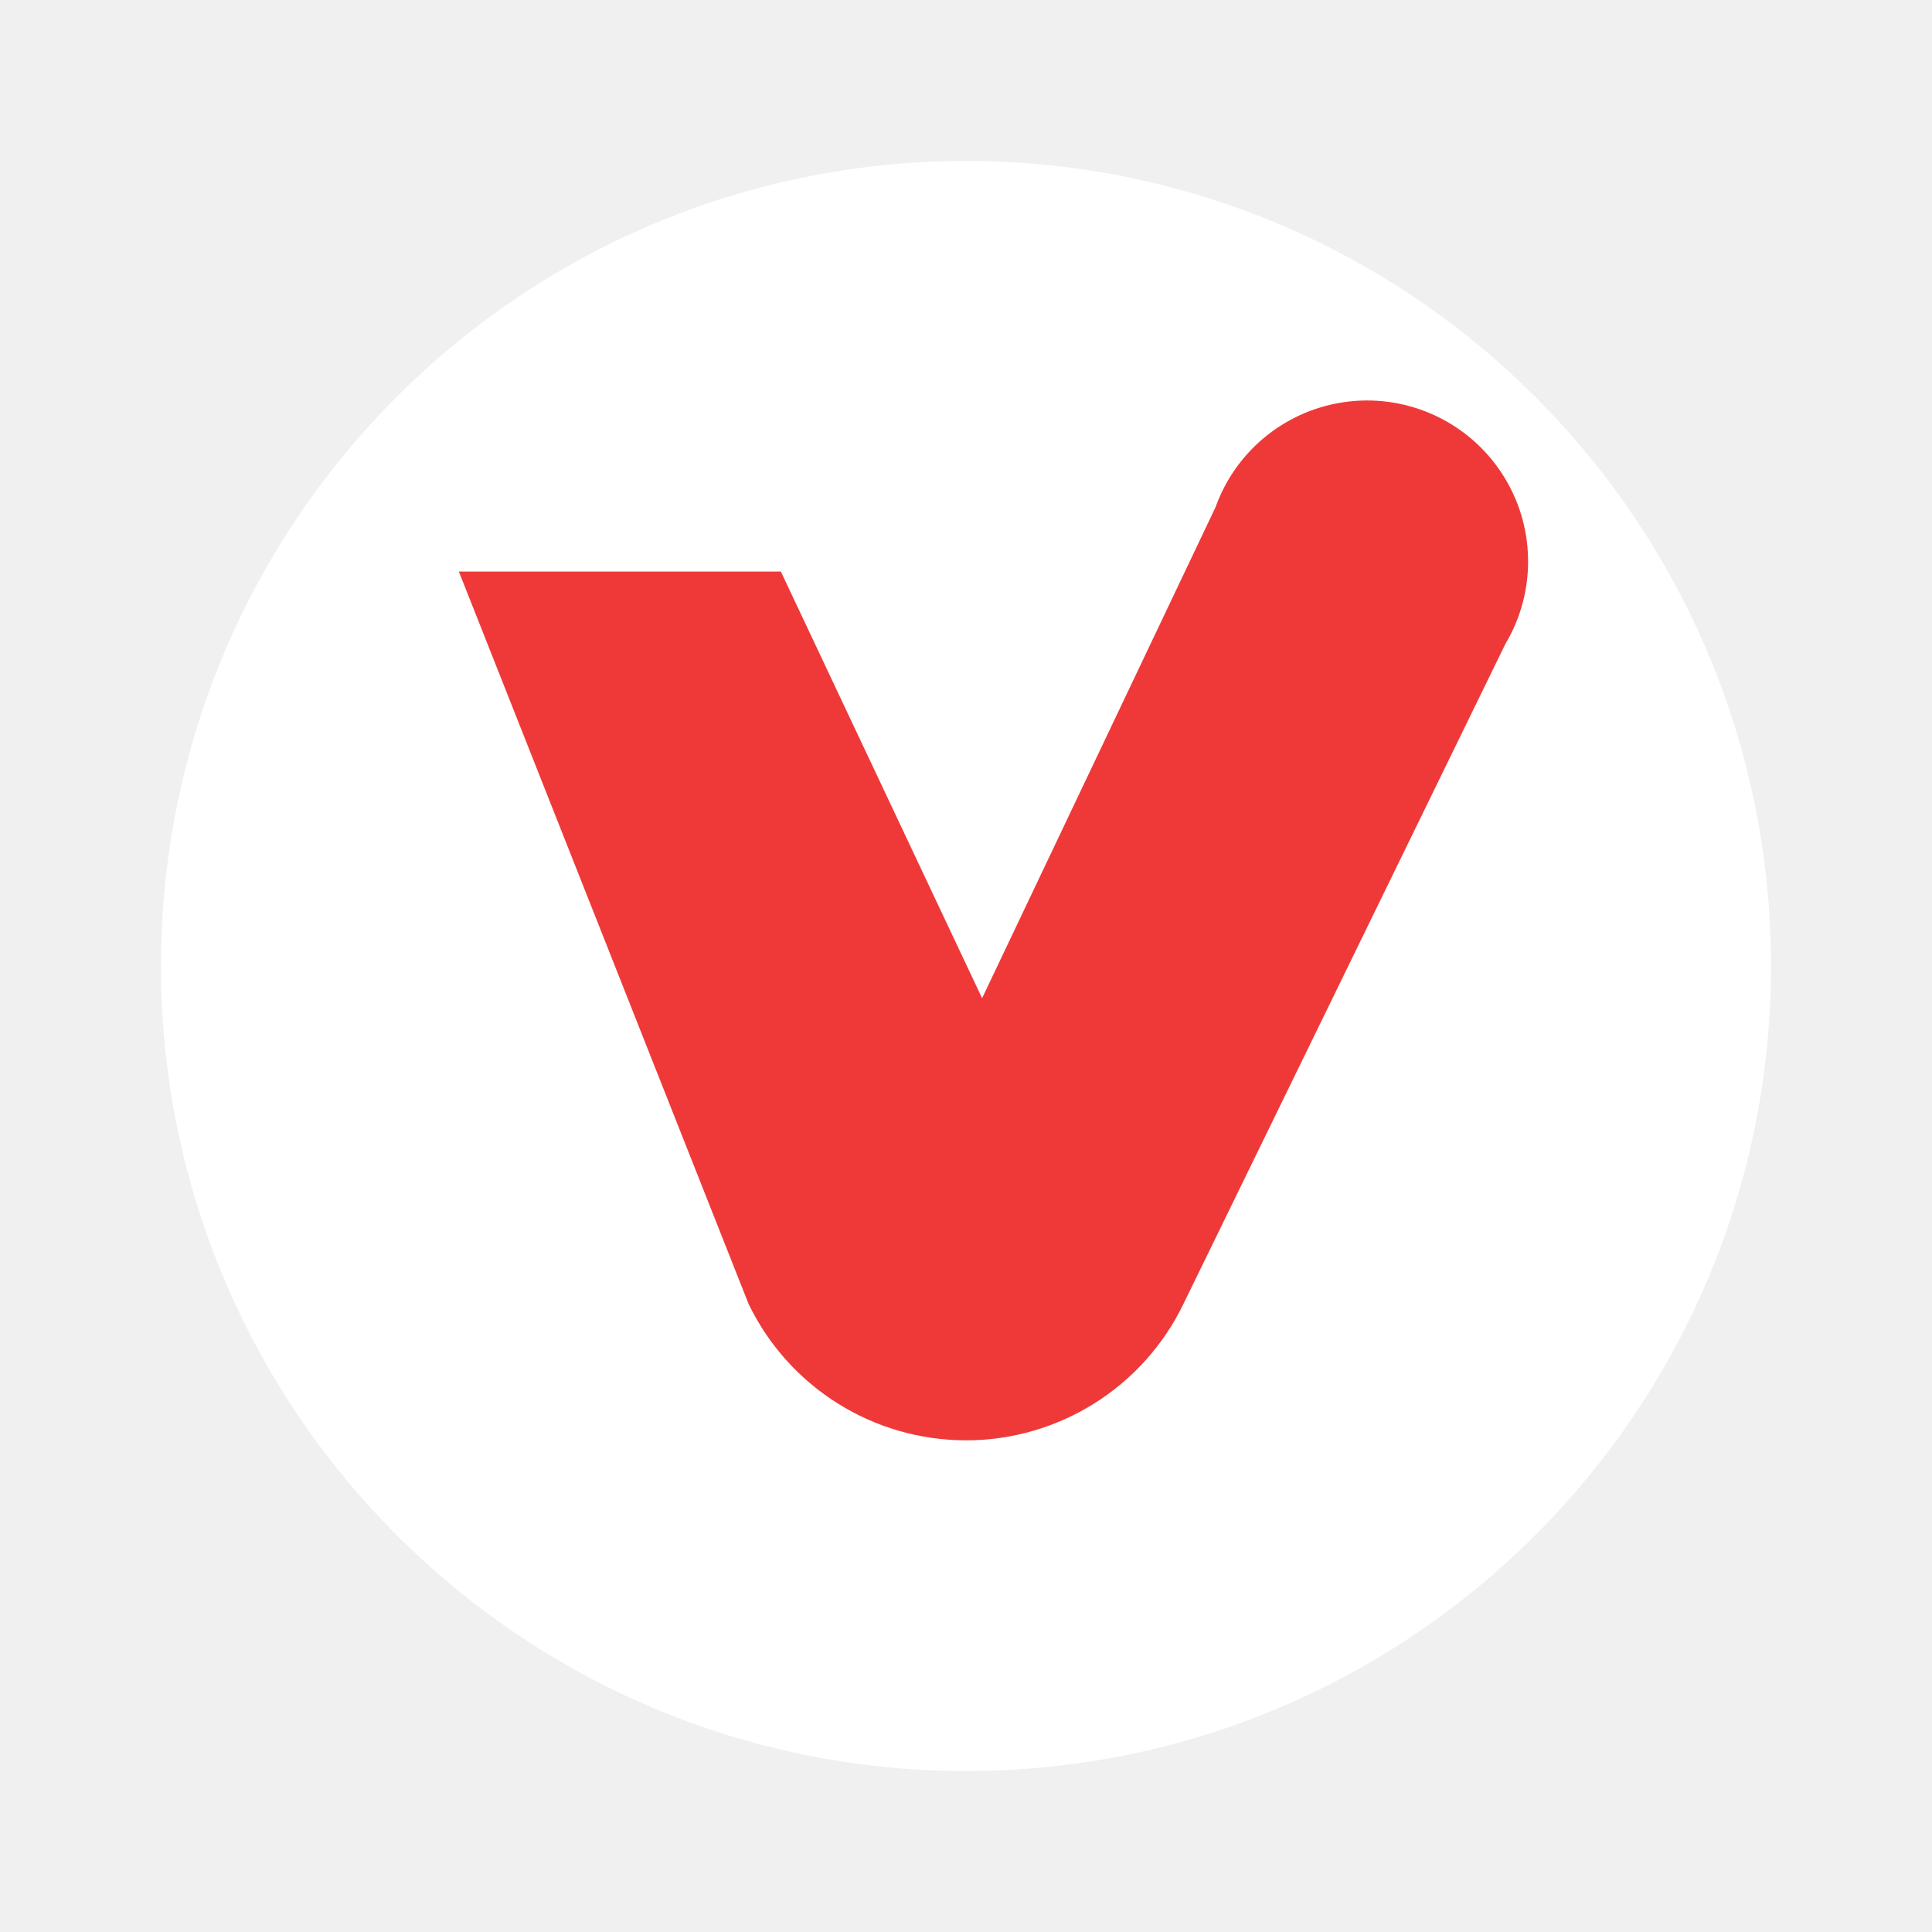
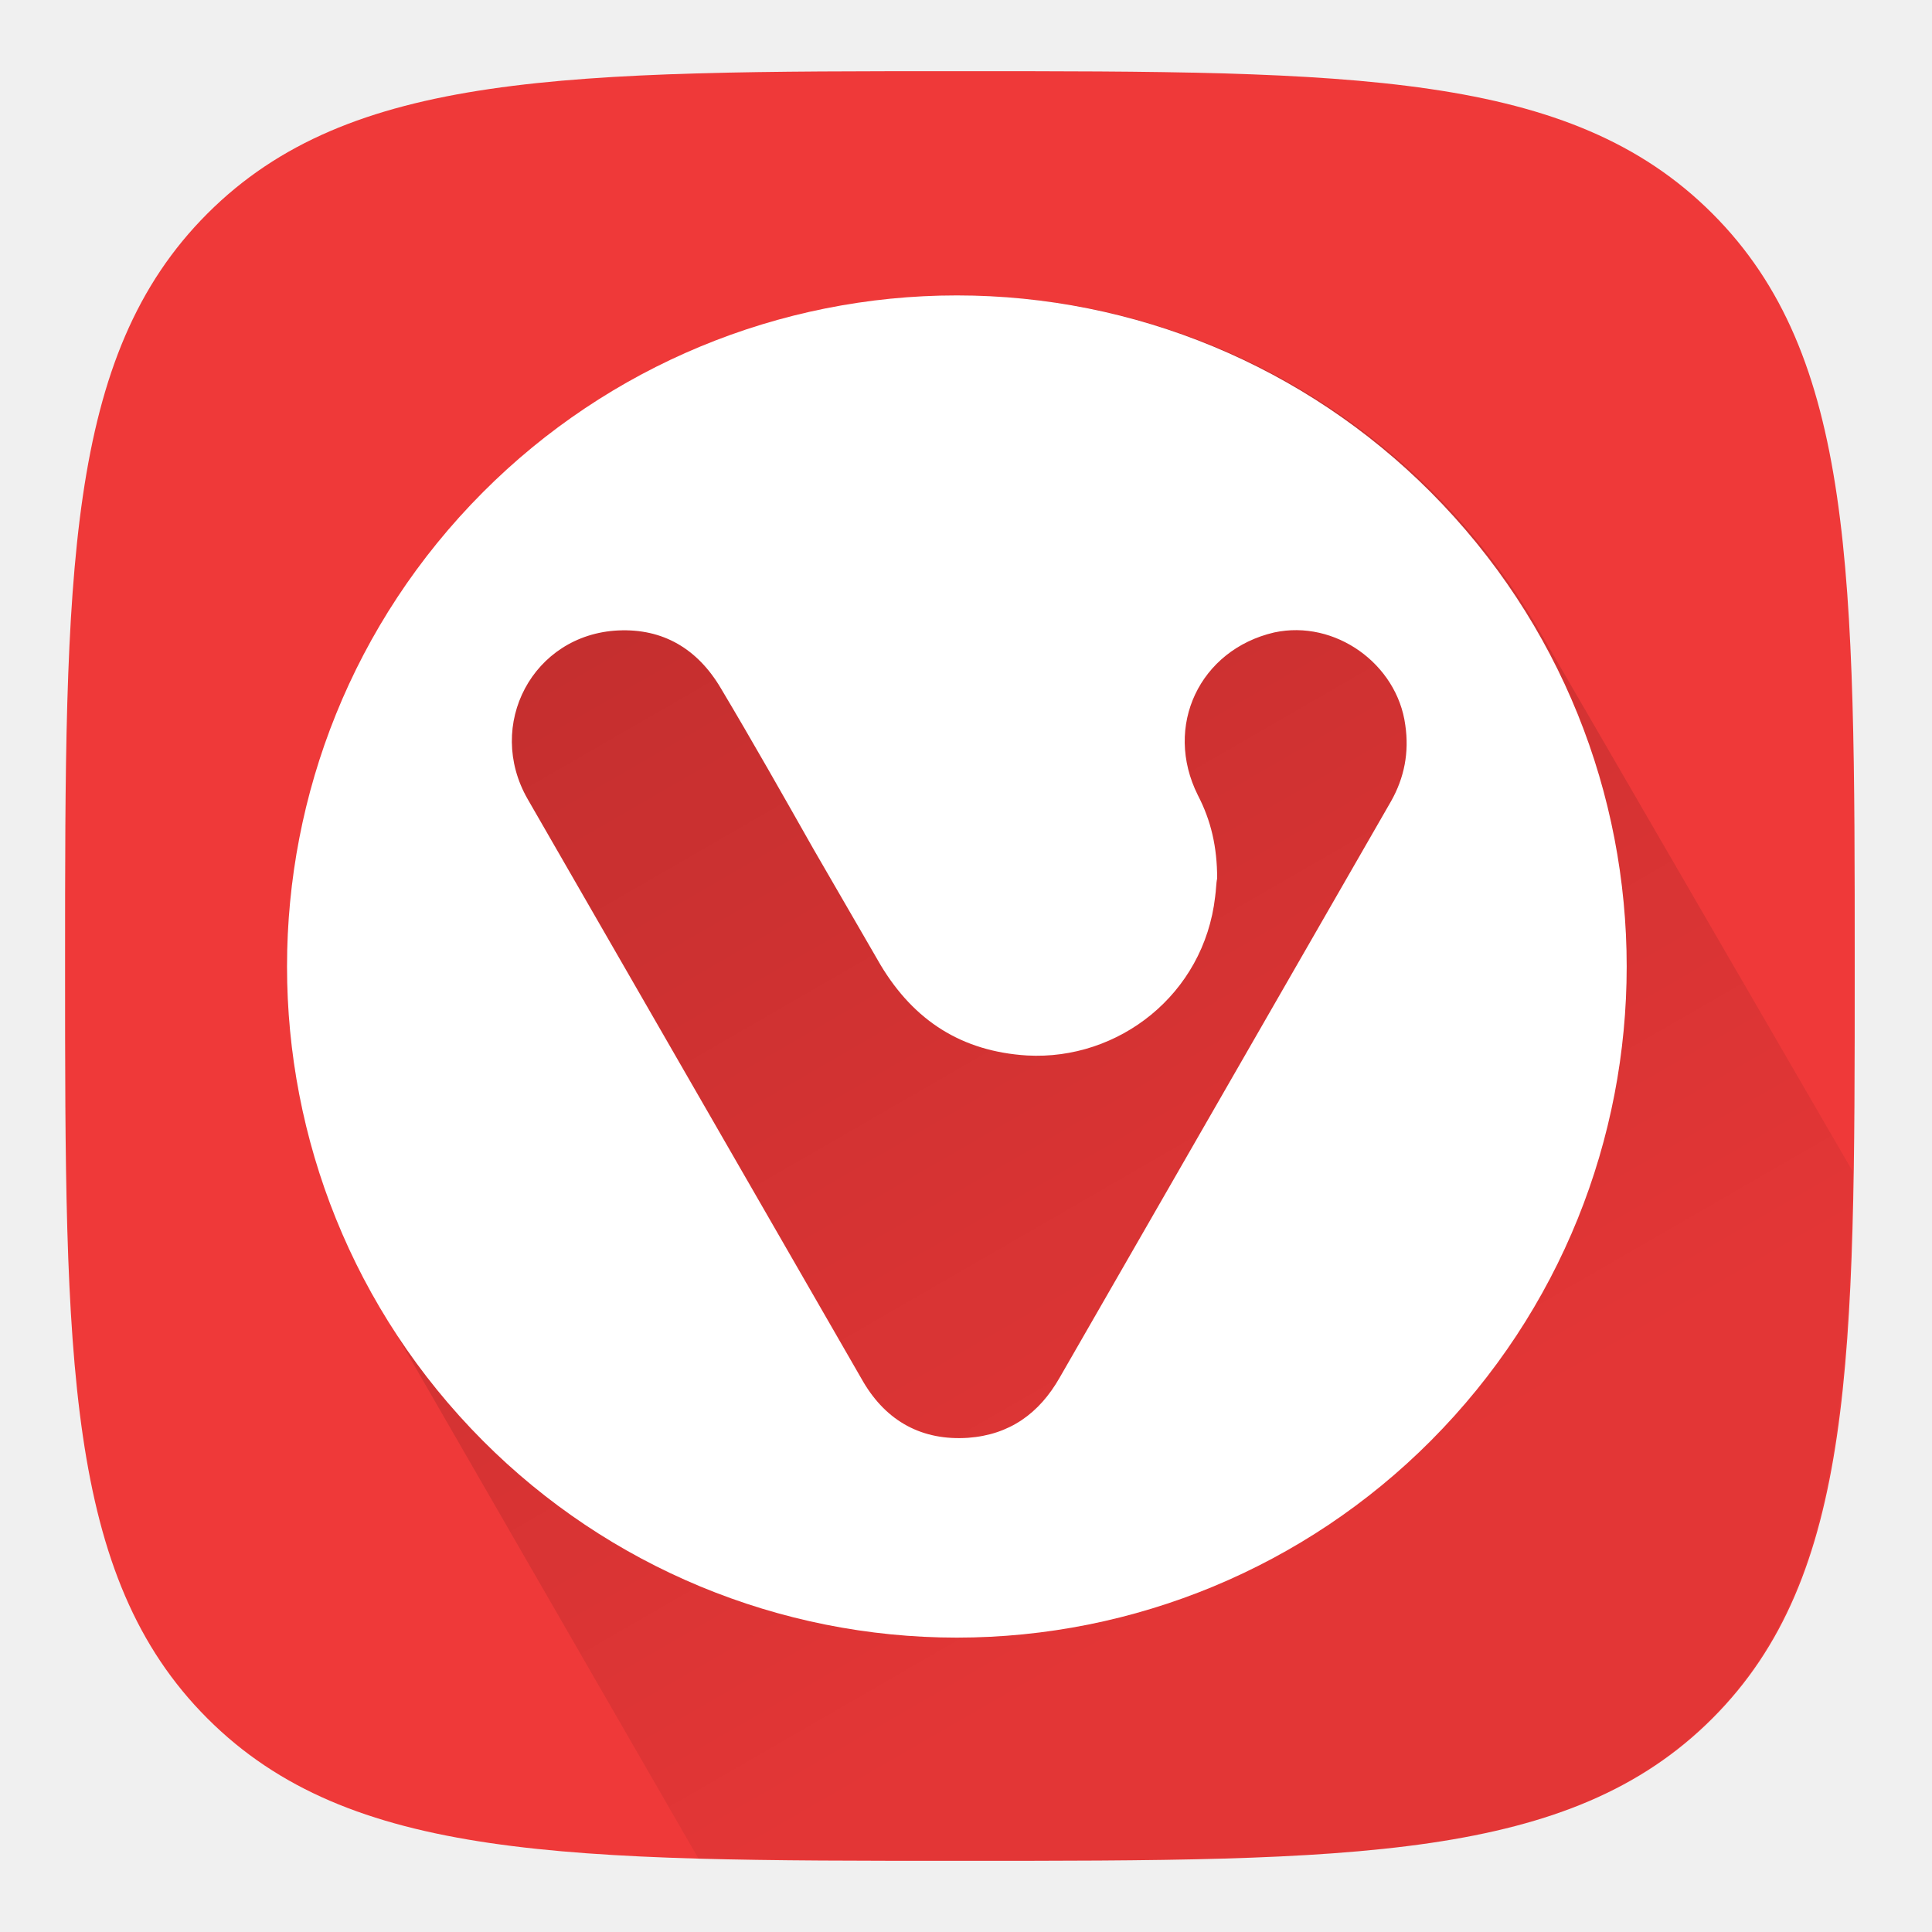
- <svg xmlns="http://www.w3.org/2000/svg" viewBox="0 0 24 24">
-   <circle cx="12" cy="12" r="10" fill="#fff" />
-   <path fill="#ef3939" d="M5.7 7.1h4l2.5 5.3 2.9-6.1a2 2 0 1 1 3.6 1.7l-4 8.2a3 3 0 0 1-5.4 0L5.7 7.1Z" />
+ <svg xmlns="http://www.w3.org/2000/svg" viewBox="0 0 1900 1900">
+   <path fill="#ef3939" d="M944 1830c386 0 600 0 740-140s140-354 140-740 0-600-140-740S1330 70 944 70s-600 0-740 140S64 564 64 950s0 600 140 740 354 140 740 140" />
+   <linearGradient id="a" x1="61.24" x2="145.33" y1="37.94" y2="183.58" gradientUnits="userSpaceOnUse">
+     <stop offset="0" stop-opacity=".2" />
+     <stop offset=".79" stop-opacity=".05" />
+   </linearGradient>
+   <path fill="url(#a)" d="M151.6 62.4A66 66 0 0 0 30.5 78a65.57 65.57 0 0 0 6.8 50.4c.1.2.2.4.4.6l31 53.8 25.5.2c17.1 0 30.9 0 42.2-1.2 14-1.5 24.1-5 31.9-12.8 11.3-11.3 13.5-27.6 13.9-53.8z" transform="scale(10)" />
+   <path fill="#fff" d="M1407 484a657.9 657.9 0 0 0-932 0 660.9 660.9 0 0 0 0 933 657.9 657.9 0 0 0 932 0 660.9 660.9 0 0 0 0-933m-39 304-326 567c-20 35-49 56-90 59-45 3-80-16-103-55L519 786c-42-73 5-162 89-166 44-2 78 18 101 57 31 52 61 105 91 158l66 114c33 55 80 85 144 89 90 5 174-60 185-156 1-7 1-14 2-18 0-31-6-57-19-82-34-68 2-143 75-160 60-13 121 31 129 91 4 27-1 52-14 75" />
</svg>
